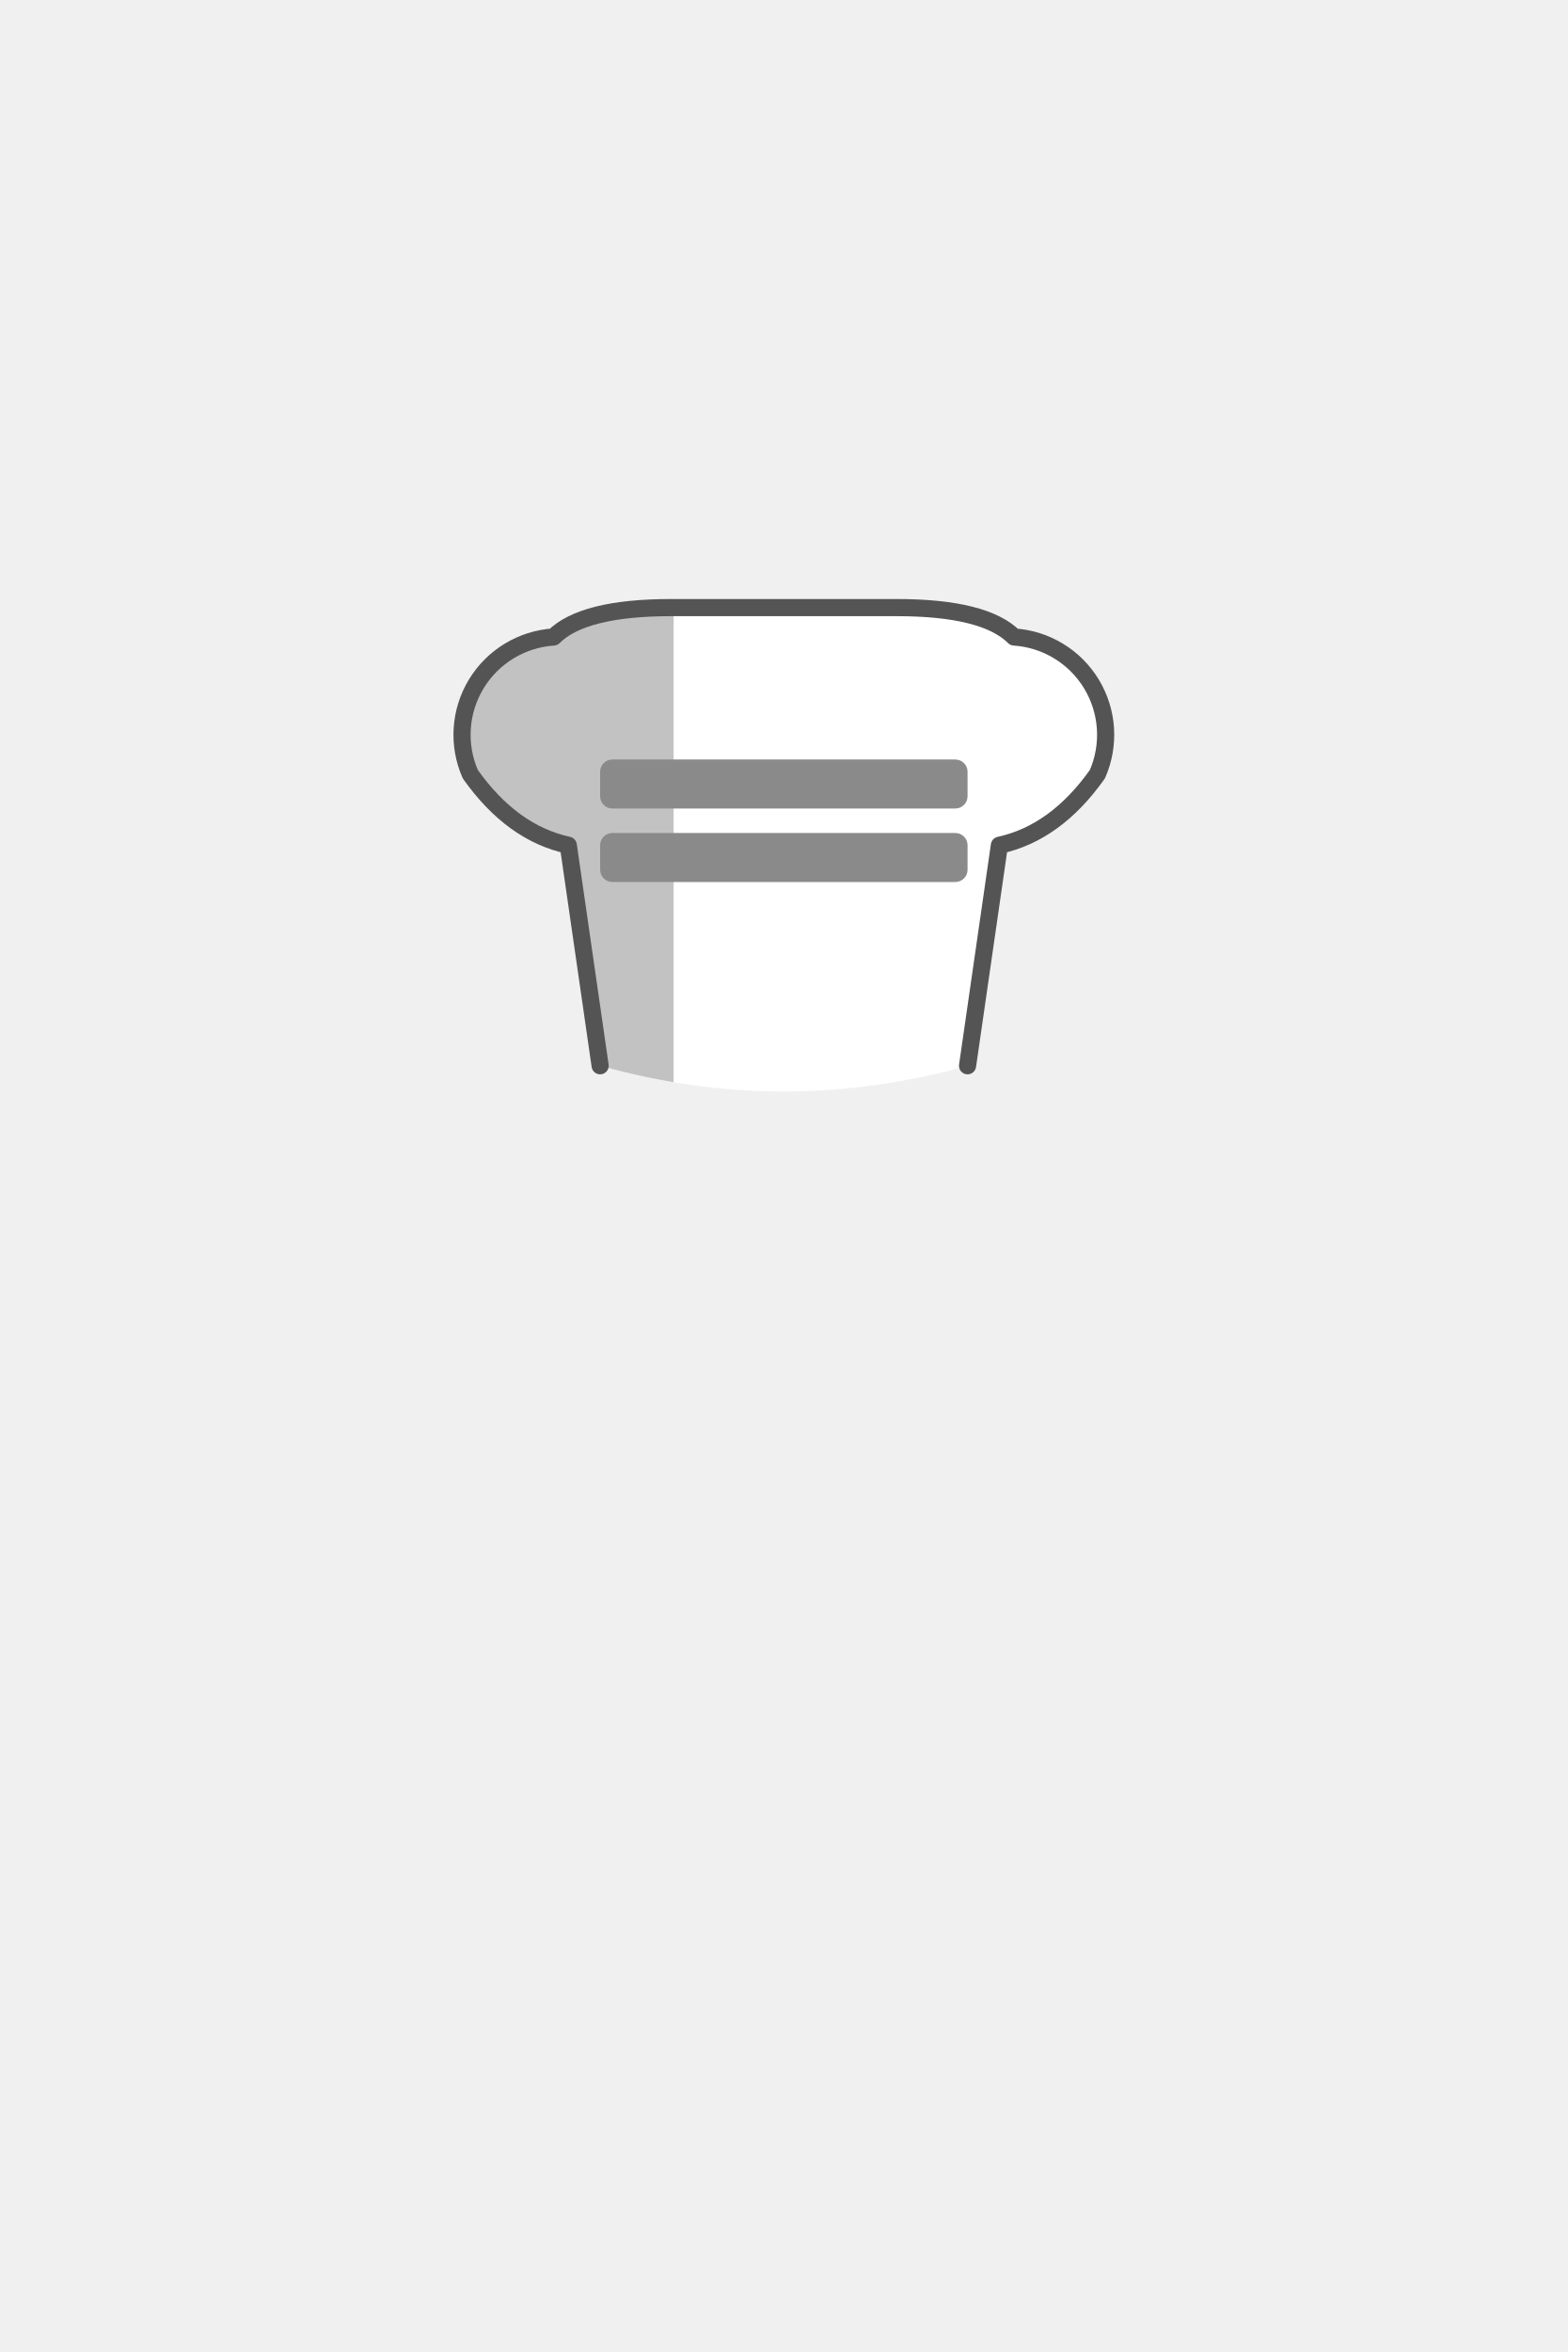
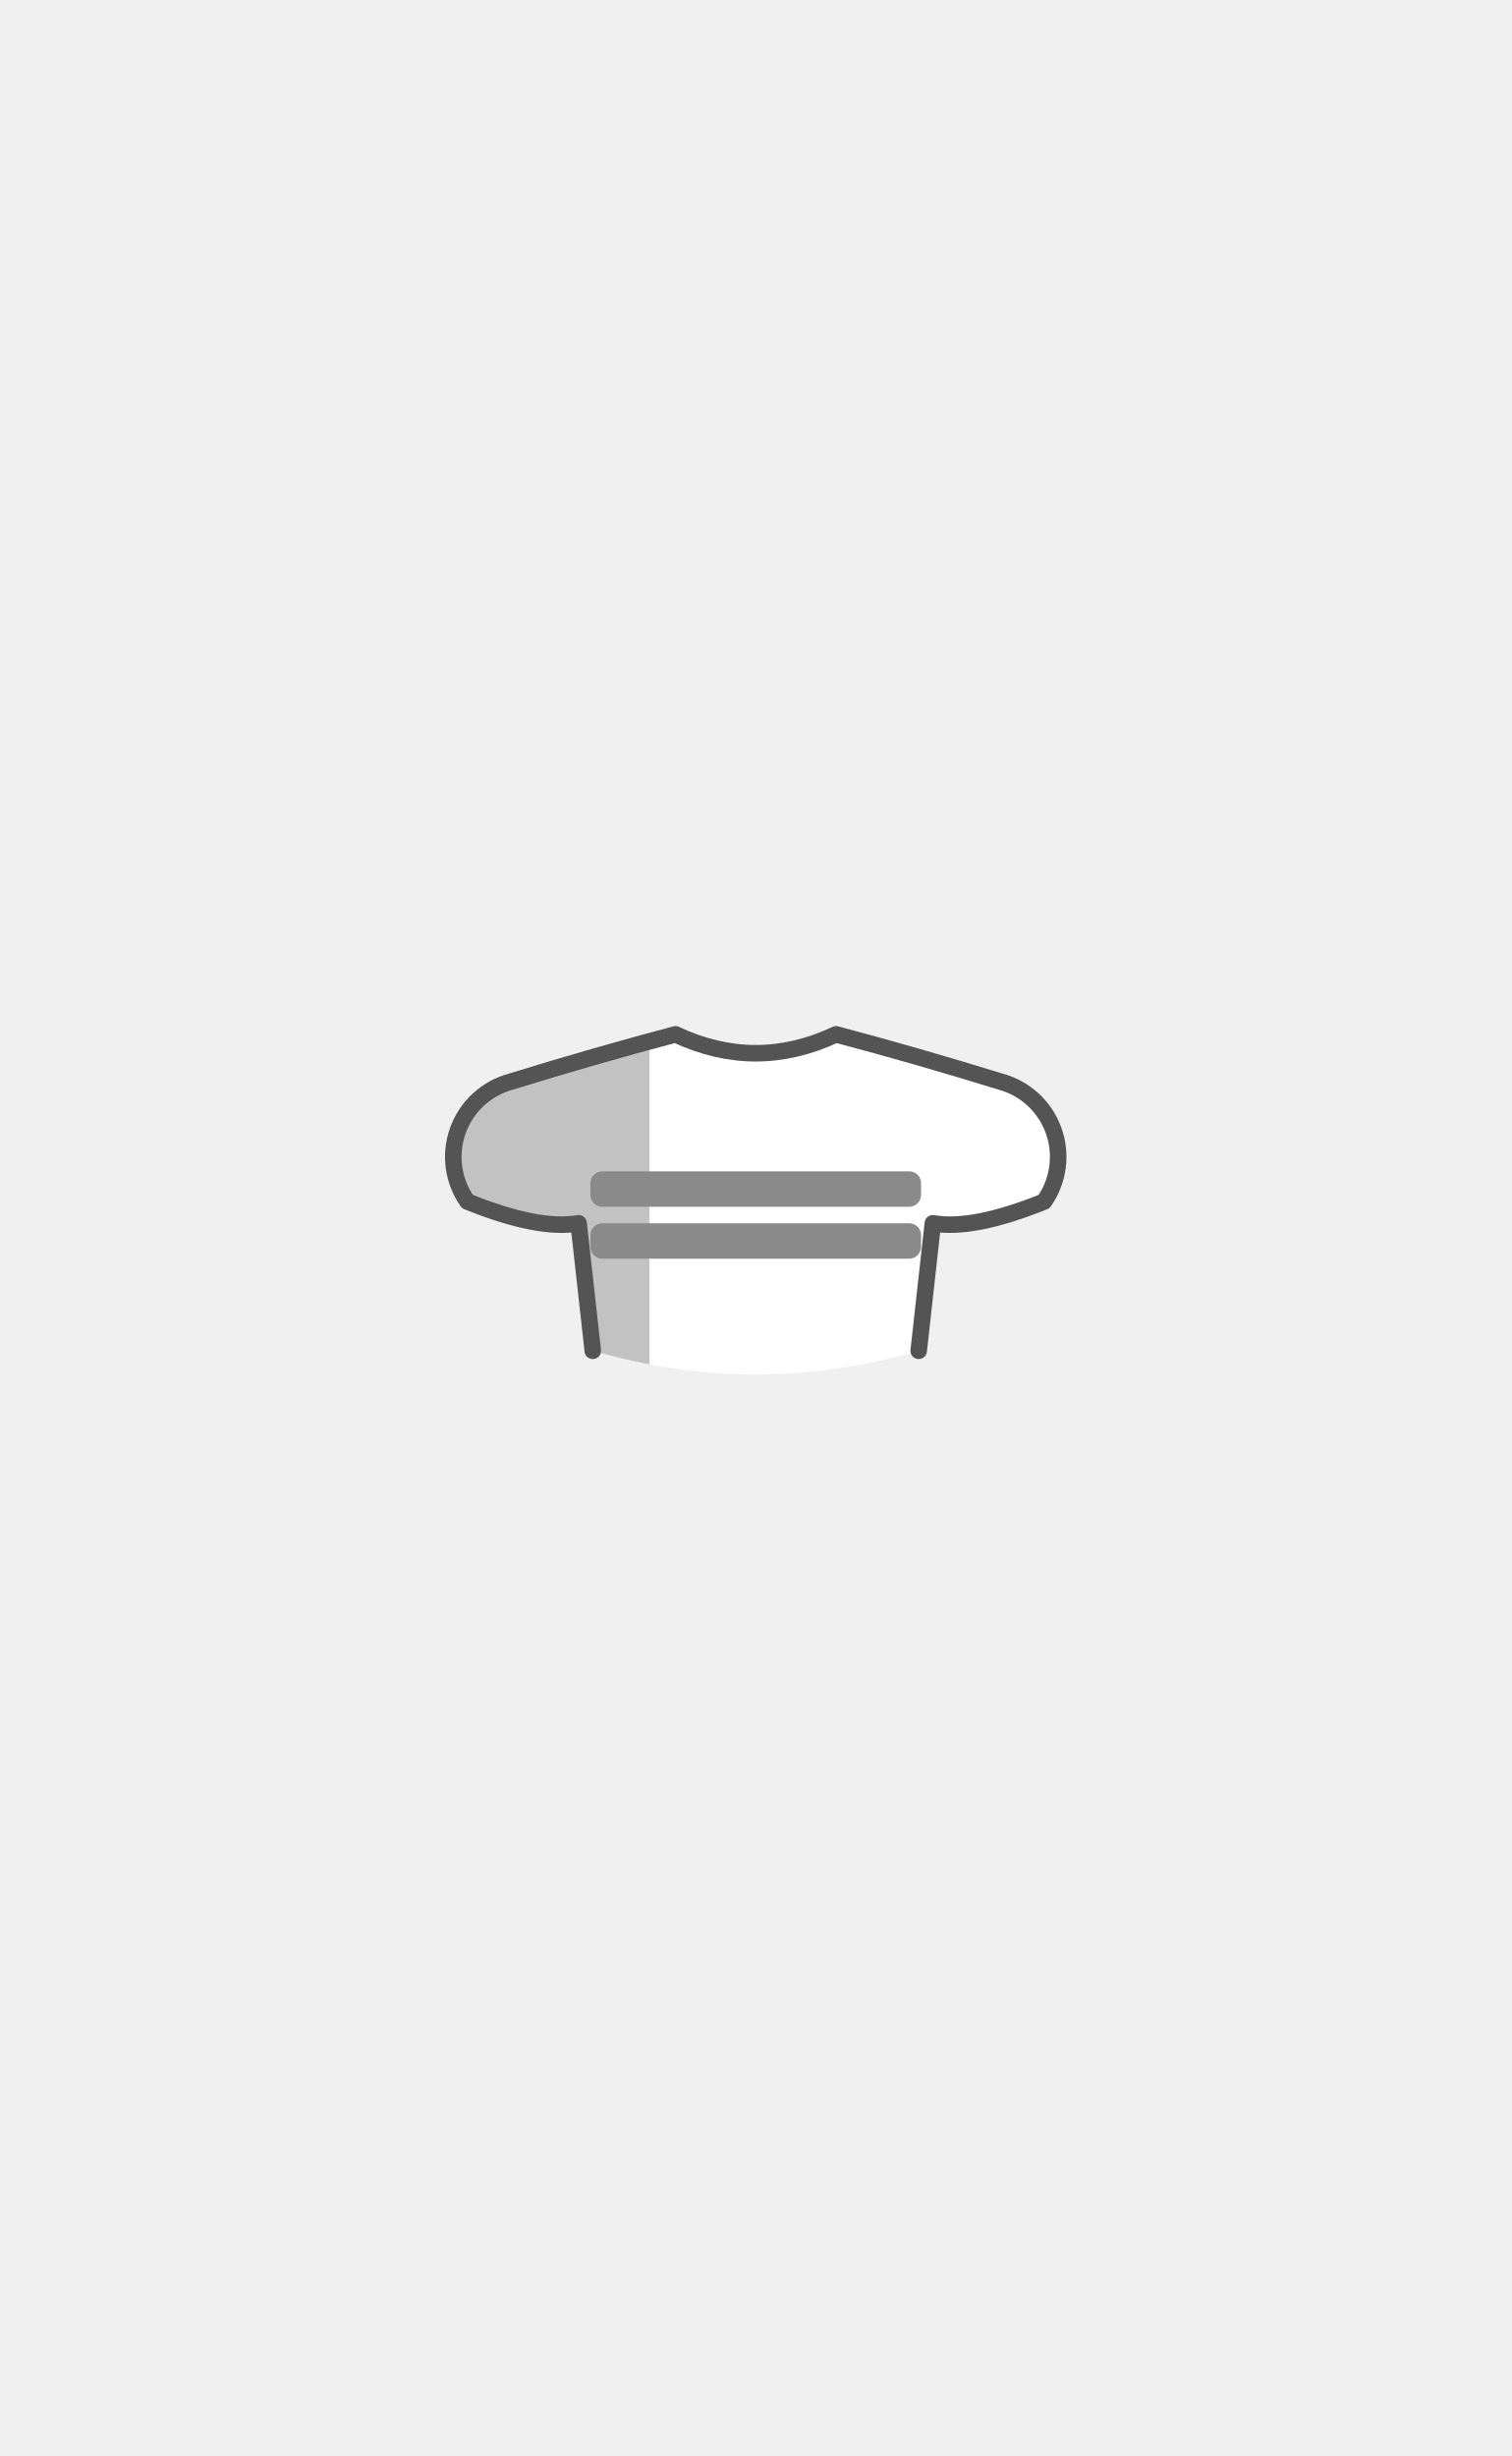
- <svg xmlns="http://www.w3.org/2000/svg" width="192" height="288" viewBox="0 0 192 288">
-   <g transform="translate(96 126) scale(3)">
+ <svg xmlns="http://www.w3.org/2000/svg" width="192" height="312" viewBox="0 0 192 312">
+   <g transform="translate(96 168) scale(3)">
    <defs>
      <clipPath id="cel119">
-         <path d="M 7.5 1.5 L 8.8 -7.5 Q 11.1 -8 12.8 -10.4 A 4 4 0 0 0 9.4 -16 Q 8.2 -17.2 4.6 -17.2 L -4.6 -17.2 Q -8.2 -17.2 -9.4 -16 A 4 4 0 0 0 -12.8 -10.4 Q -11.1 -8 -8.8 -7.5 L -7.5 1.5 Q 0 3.6 7.5 1.5 Z" />
+         <path d="M 6.9 1.2 L 7.5 -4.2 Q 9.2 -3.9 12.21 -5.12 A 3.3 3.3 0 0 0 10.36 -10.2 Q 6.8 -11.3 3.4 -12.2 Q 0 -10.6 -3.4 -12.2 Q -6.8 -11.3 -10.36 -10.2 A 3.3 3.3 0 0 0 -12.21 -5.12 Q -9.2 -3.9 -7.5 -4.2 L -6.9 1.2 Q 0 3.2 6.9 1.2 Z" />
      </clipPath>
    </defs>
-     <path d="M 7.5 1.5 L 8.8 -7.5 Q 11.1 -8 12.8 -10.4 A 4 4 0 0 0 9.4 -16 Q 8.2 -17.2 4.6 -17.2 L -4.6 -17.2 Q -8.2 -17.2 -9.4 -16 A 4 4 0 0 0 -12.8 -10.4 Q -11.1 -8 -8.8 -7.5 L -7.5 1.5 Q 0 3.6 7.5 1.5 Z" fill="#ffffff" />
+     <path d="M 6.9 1.2 L 7.5 -4.2 Q 9.2 -3.9 12.21 -5.12 A 3.3 3.3 0 0 0 10.36 -10.2 Q 6.8 -11.3 3.4 -12.2 Q 0 -10.6 -3.4 -12.2 Q -6.8 -11.3 -10.36 -10.2 A 3.3 3.3 0 0 0 -12.21 -5.12 Q -9.2 -3.9 -7.5 -4.2 L -6.9 1.2 Q 0 3.2 6.9 1.2 Z" fill="#ffffff" />
    <g clip-path="url(#cel119)">
      <path d="M -40 -60 H -4.5 V 60 H -40 Z" fill="#c2c2c2" fill-rule="evenodd" />
    </g>
-     <path d="M 7.5 1.5 L 8.8 -7.5 Q 11.1 -8 12.8 -10.4 A 4 4 0 0 0 9.4 -16 Q 8.2 -17.2 4.6 -17.2 L -4.6 -17.2 Q -8.2 -17.2 -9.4 -16 A 4 4 0 0 0 -12.8 -10.4 Q -11.1 -8 -8.8 -7.5 L -7.5 1.5" fill="none" stroke="#545454" stroke-width="0.7" stroke-linecap="round" stroke-linejoin="round" />
-     <path d="M -7 -11 H 7 A 0.5 0.5 0 0 1 7.5 -10.5 V -9.5 A 0.5 0.5 0 0 1 7 -9 H -7 A 0.5 0.5 0 0 1 -7.5 -9.5 V -10.5 A 0.5 0.5 0 0 1 -7 -11 Z" fill="#8a8a8a" />
-     <path d="M -7 -8 H 7 A 0.5 0.5 0 0 1 7.5 -7.5 V -6.5 A 0.5 0.5 0 0 1 7 -6 H -7 A 0.5 0.5 0 0 1 -7.5 -6.5 V -7.5 A 0.5 0.5 0 0 1 -7 -8 Z" fill="#8a8a8a" />
+     <path d="M 6.9 1.2 L 7.5 -4.2 Q 9.2 -3.9 12.21 -5.12 A 3.3 3.3 0 0 0 10.36 -10.2 Q 6.8 -11.3 3.4 -12.2 Q 0 -10.6 -3.4 -12.2 Q -6.8 -11.3 -10.36 -10.2 A 3.3 3.3 0 0 0 -12.21 -5.12 Q -9.2 -3.9 -7.5 -4.2 L -6.9 1.2" fill="none" stroke="#545454" stroke-width="0.7" stroke-linecap="round" stroke-linejoin="round" />
+     <path d="M -6.5 -6.4 H 6.5 A 0.5 0.5 0 0 1 7 -5.9 V -5.4 A 0.5 0.5 0 0 1 6.5 -4.9 H -6.5 A 0.5 0.5 0 0 1 -7 -5.4 V -5.9 A 0.5 0.5 0 0 1 -6.5 -6.4 Z" fill="#8a8a8a" />
+     <path d="M -6.5 -4.2 H 6.5 A 0.5 0.5 0 0 1 7 -3.7 V -3.2 A 0.5 0.5 0 0 1 6.5 -2.7 H -6.5 A 0.5 0.5 0 0 1 -7 -3.2 V -3.7 A 0.5 0.5 0 0 1 -6.5 -4.2 Z" fill="#8a8a8a" />
  </g>
</svg>
